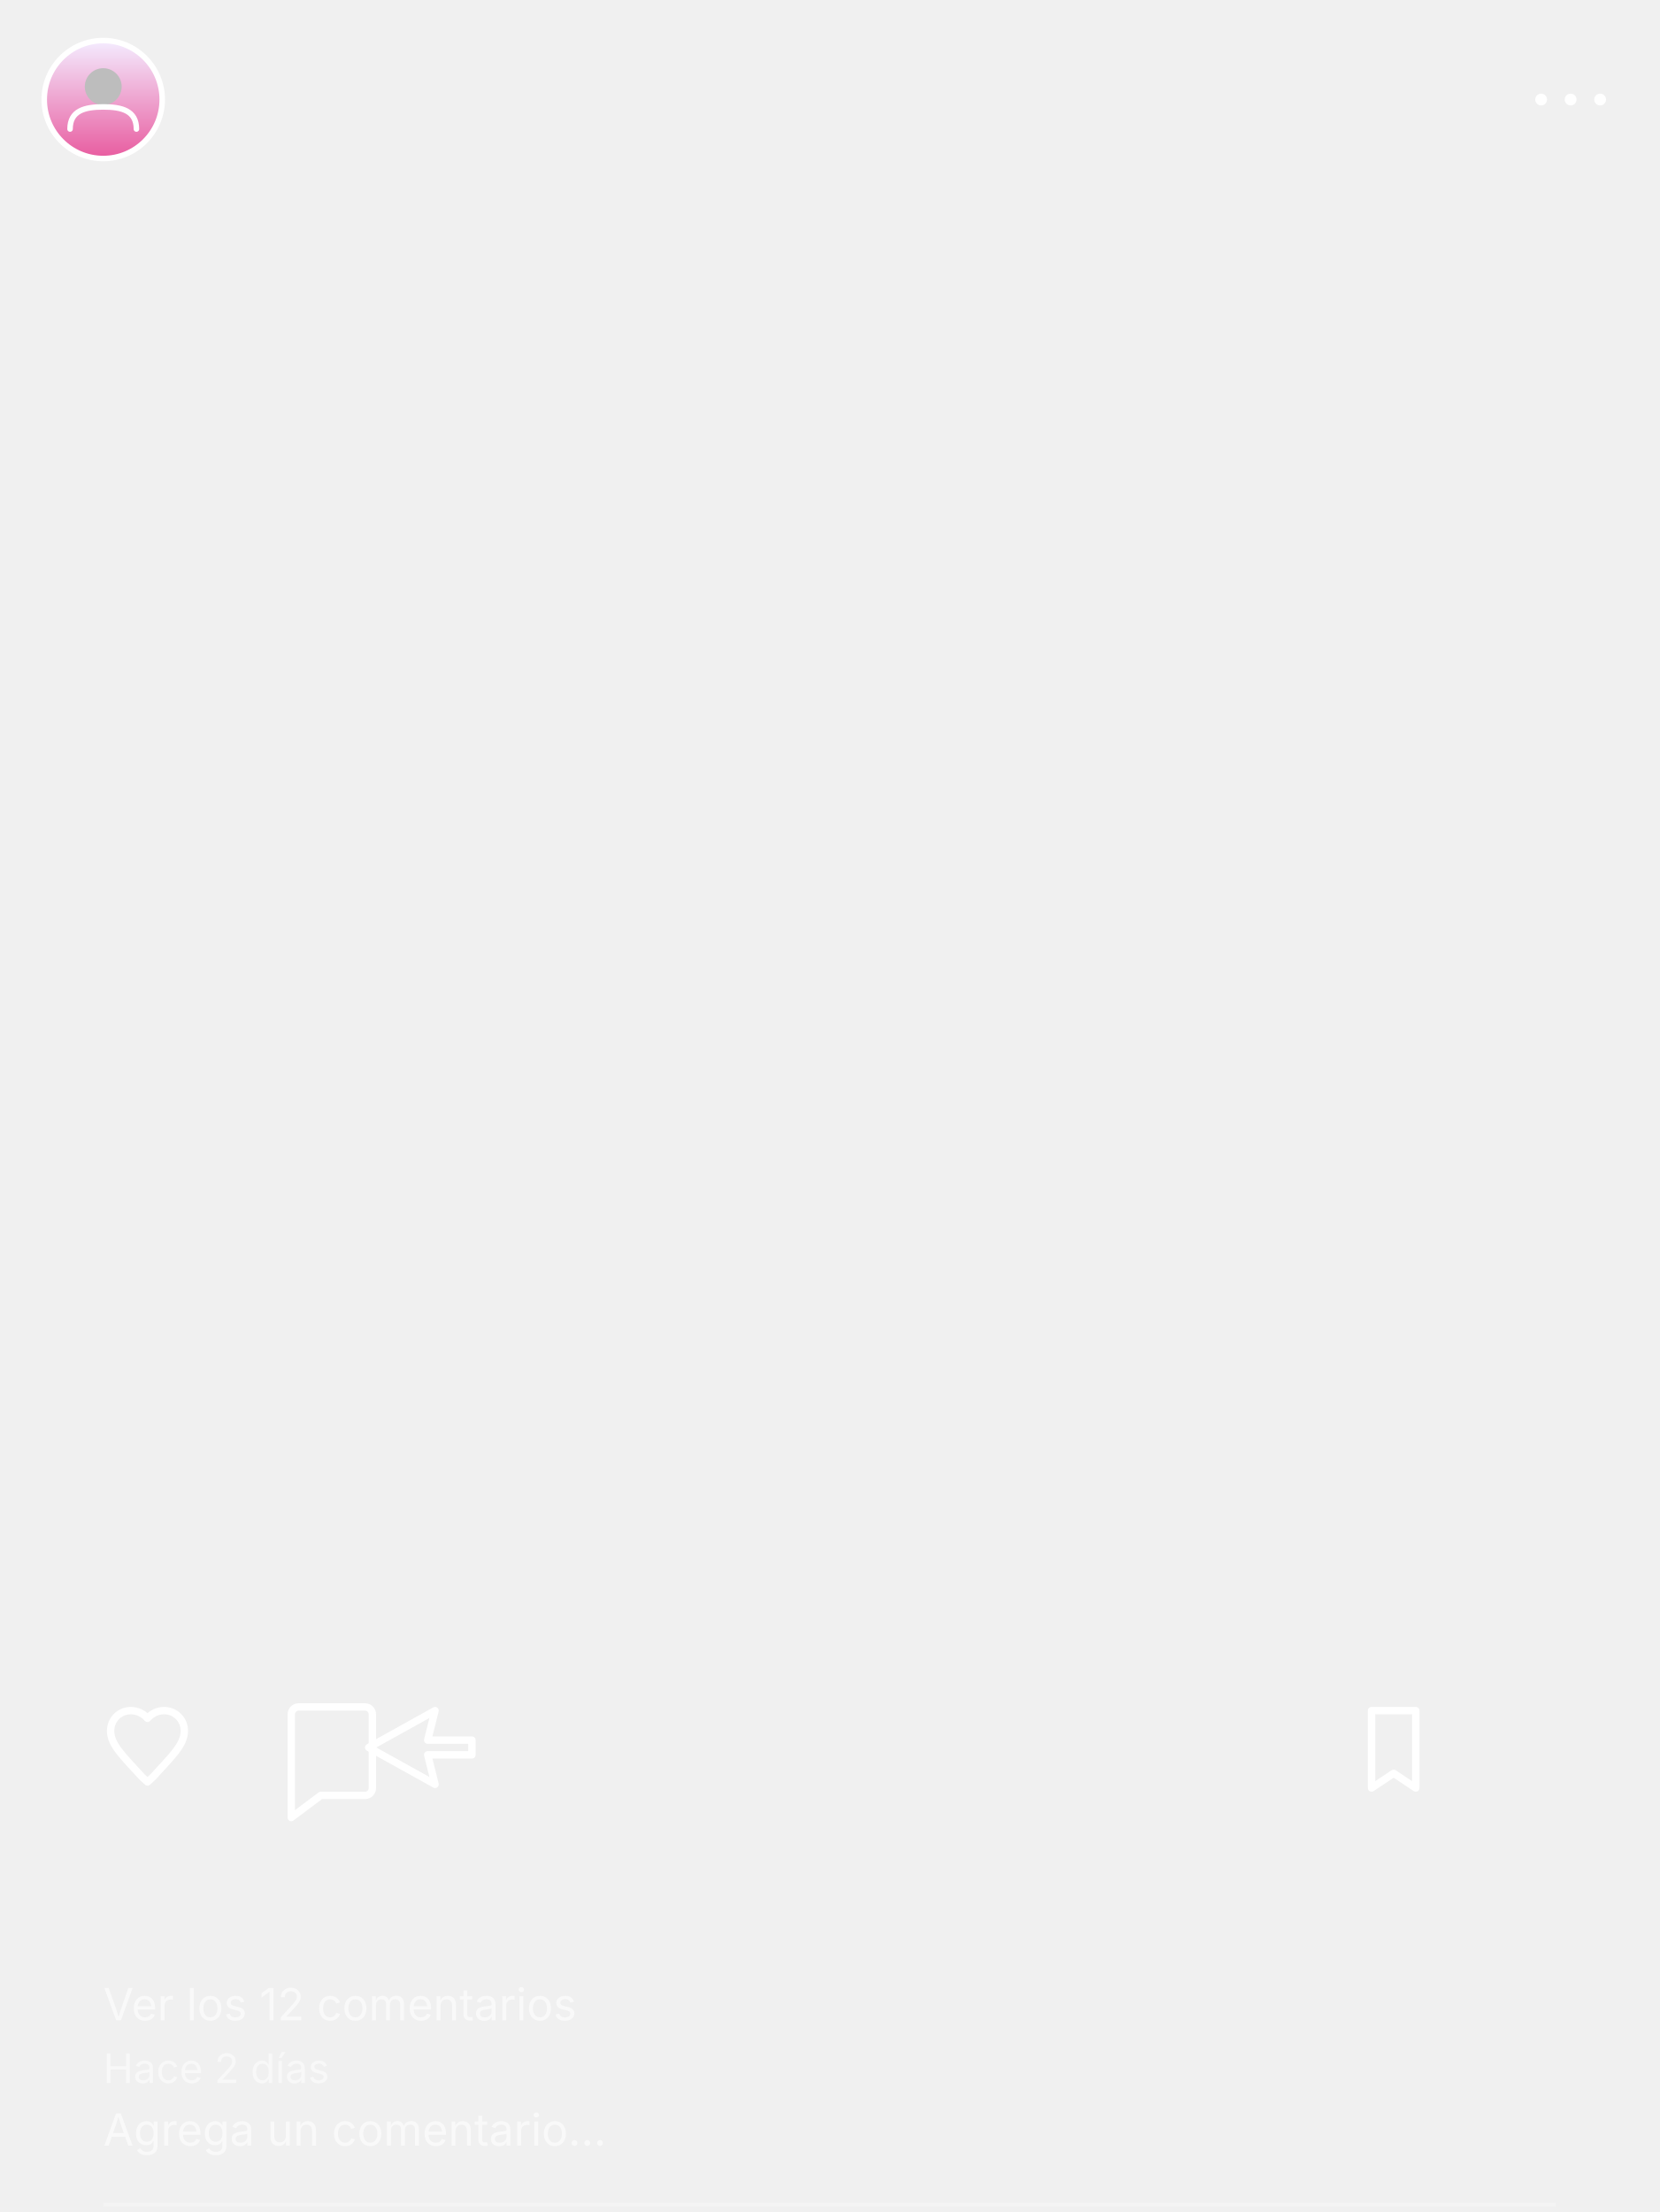
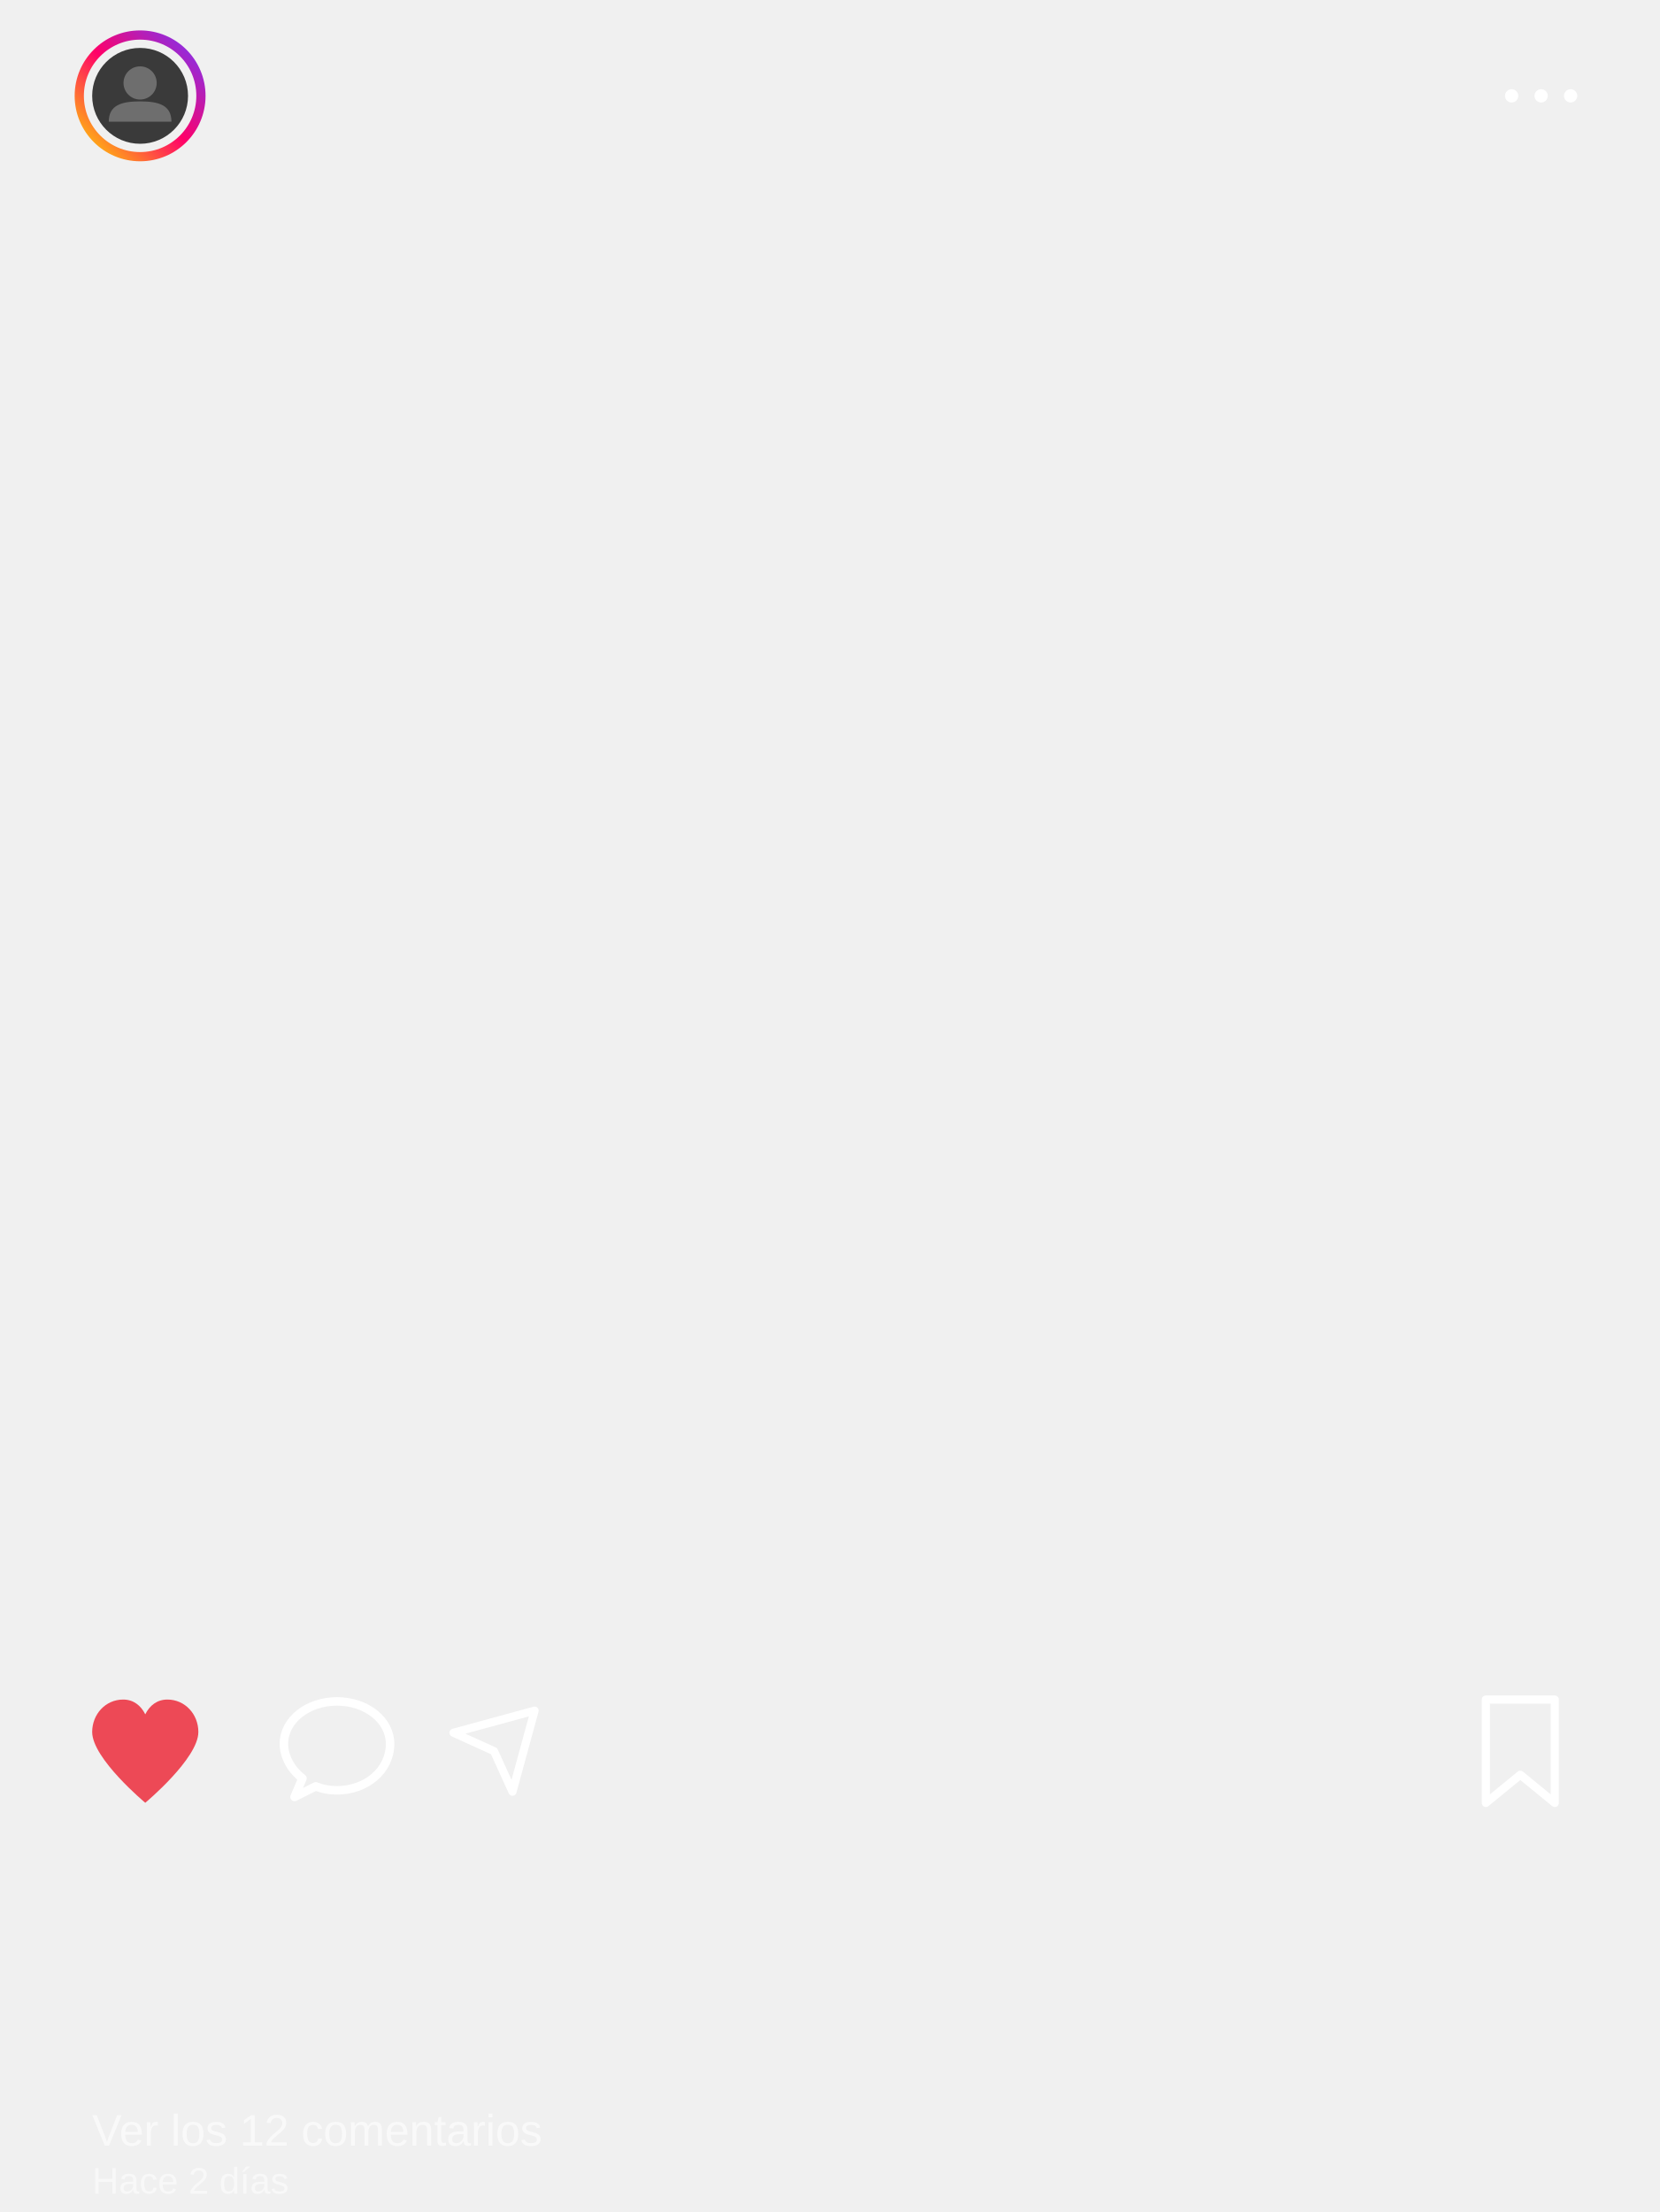
<svg xmlns="http://www.w3.org/2000/svg" width="450" height="600" viewBox="0 0 450 600" fill="none">
  <defs>
-     <linearGradient id="avatarGradientDark" x1="28" y1="11" x2="28" y2="43" gradientUnits="userSpaceOnUse">
-       <stop offset="0" stop-color="#F4ECFF" />
-       <stop offset="1" stop-color="#E85B9F" />
+     <linearGradient id="storyRingDark" x1="0%" y1="100%" x2="100%" y2="0%">
+       <stop offset="0%" stop-color="#FFD600" />
+       <stop offset="50%" stop-color="#FF0069" />
+       <stop offset="100%" stop-color="#7638FA" />
    </linearGradient>
  </defs>
  <g id="header">
-     <circle cx="28" cy="27" r="16" fill="url(#avatarGradientDark)" stroke="#FFFFFF" stroke-width="1.5" />
-     <circle cx="28" cy="23.5" r="5" fill="#BDBDBD" />
-     <path d="M19 35 C19 30 23 29 28 29 C33 29 37 30 37 35" stroke="#FFFFFF" stroke-width="1.5" stroke-linecap="round" fill="none" />
-     <circle cx="418" cy="27" r="1.6" fill="#FFFFFF" />
-     <circle cx="426" cy="27" r="1.6" fill="#FFFFFF" />
-     <circle cx="434" cy="27" r="1.6" fill="#FFFFFF" />
+     <circle cx="38" cy="26" r="16.5" fill="none" stroke="url(#storyRingDark)" stroke-width="2.5" />
+     <circle cx="38" cy="26" r="13" fill="#3A3A3A" />
+     <circle cx="38" cy="22.5" r="4.5" fill="#6E6E6E" />
+     <path d="M29.5 33 C29.5 28.5 33 27.5 38 27.5 C43 27.5 46.5 28.5 46.5 33" fill="#6E6E6E" />
+     <circle cx="410" cy="26" r="1.8" fill="#FFFFFF" />
+     <circle cx="418" cy="26" r="1.8" fill="#FFFFFF" />
+     <circle cx="426" cy="26" r="1.8" fill="#FFFFFF" />
  </g>
-   <g id="actions" transform="translate(28, 462)">
-     <path d="M12 21.35l-1.45-1.32C5.4 14.36 2 11.28 2 7.5 2 4.42 4.42 2 7.5 2c1.74 0 3.41.81 4.5 2.09C13.09 2.81 14.76 2 16.5 2 19.58 2 22 4.42 22 7.5c0 3.78-3.4 6.86-8.55 12.54L12 21.35z" stroke="#FFFFFF" stroke-width="2" stroke-linejoin="round" fill="none" />
-     <path d="M45 25c0 1.1-.9 2-2 2H31l-8 6V5c0-1.1.9-2 2-2h18c1.1 0 2 .9 2 2v20z" stroke="#FFFFFF" stroke-width="2" stroke-linejoin="round" fill="none" transform="translate(28, -2)" />
-     <path d="M2 12l18-10-2 8h12v4H18l2 8L2 12z" stroke="#FFFFFF" stroke-width="2" stroke-linejoin="round" fill="none" transform="translate(70, 0)" />
-     <path d="M344 2v21l6-4 6 4V2h-12z" stroke="#FFFFFF" stroke-width="2" stroke-linejoin="round" fill="none" />
+   <g id="actions" transform="translate(25, 461)">
+     <path d="M18,35 C18,35 0,20 0,11 C0,5 4.5,0 10.5,0 C14,0 16.5,2 18,5 C19.5,2 22,0 25.5,0 C31.5,0 36,5 36,11 C36,20 18,35 18,35 Z" transform="scale(0.8)" fill="#ED4956" />
+     <path d="M20,0 C9,0 0,7 0,16 C0,21 3,26 7,29 L4,36 L12,32 C14.5,33 17,33.5 20,33.5 C31,33.5 40,26 40,16 C40,7 31,0 20,0 Z" transform="translate(52, 0.5) scale(0.72)" fill="none" stroke="#FFFFFF" stroke-width="3.2" stroke-linejoin="round" />
+     <polygon points="1,7 23,1 17,23 12,12" transform="translate(97, 2)" fill="none" stroke="#FFFFFF" stroke-width="2.2" stroke-linejoin="round" />
+     <polygon points="0,0 22,0 22,33 11,24 0,33" transform="translate(378, 0) scale(0.85)" fill="none" stroke="#FFFFFF" stroke-width="2.6" stroke-linejoin="round" />
  </g>
-   <text x="28" y="548" font-family="Inter, Arial, sans-serif" font-size="12" fill="#FFFFFF" opacity="0.6">Ver los 12 comentarios</text>
-   <text x="28" y="565" font-family="Inter, Arial, sans-serif" font-size="11" fill="#FFFFFF" opacity="0.5">Hace 2 días</text>
-   <text x="28" y="582" font-family="Inter, Arial, sans-serif" font-size="12" fill="#FFFFFF" opacity="0.6">Agrega un comentario...</text>
-   <line x1="28" y1="598" x2="422" y2="598" stroke="#FFFFFF" stroke-width="1" opacity="0.25" />
+   <text x="25" y="582" font-family="Arial, sans-serif" font-size="12" fill="#FFFFFF" opacity="0.6">Ver los 12 comentarios</text>
+   <text x="25" y="595" font-family="Arial, sans-serif" font-size="10" fill="#FFFFFF" opacity="0.5">Hace 2 días</text>
</svg>
